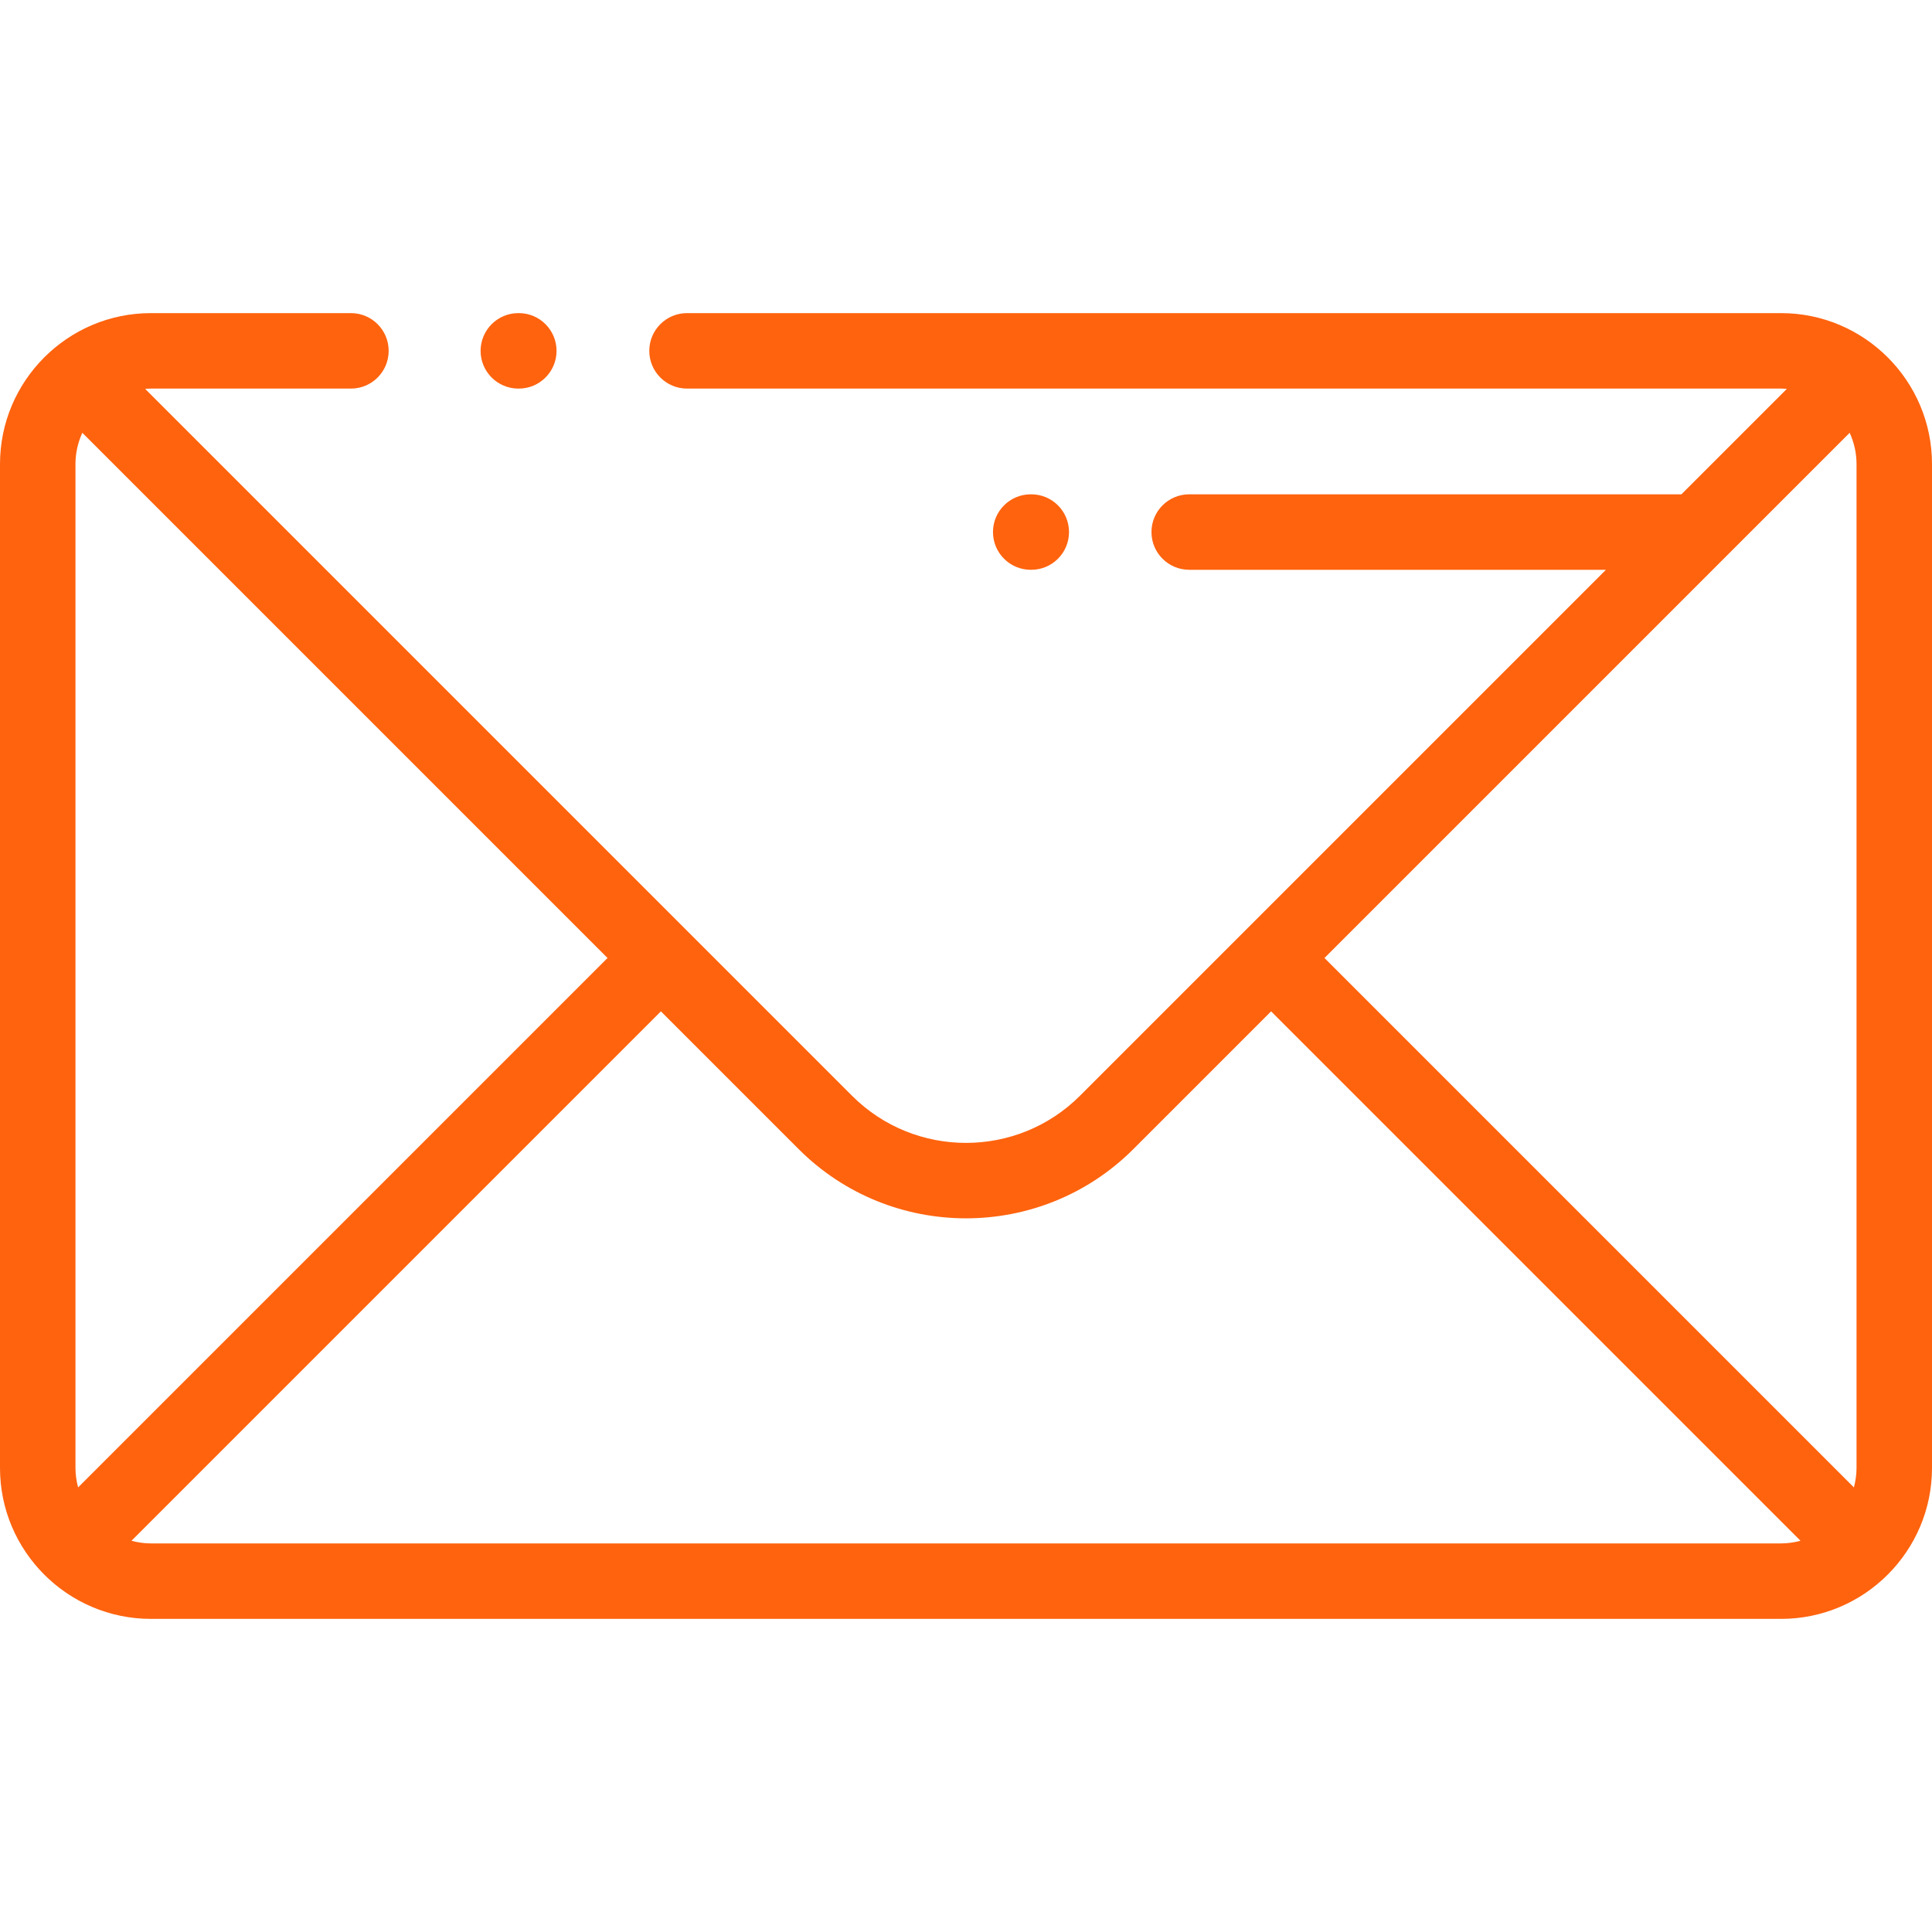
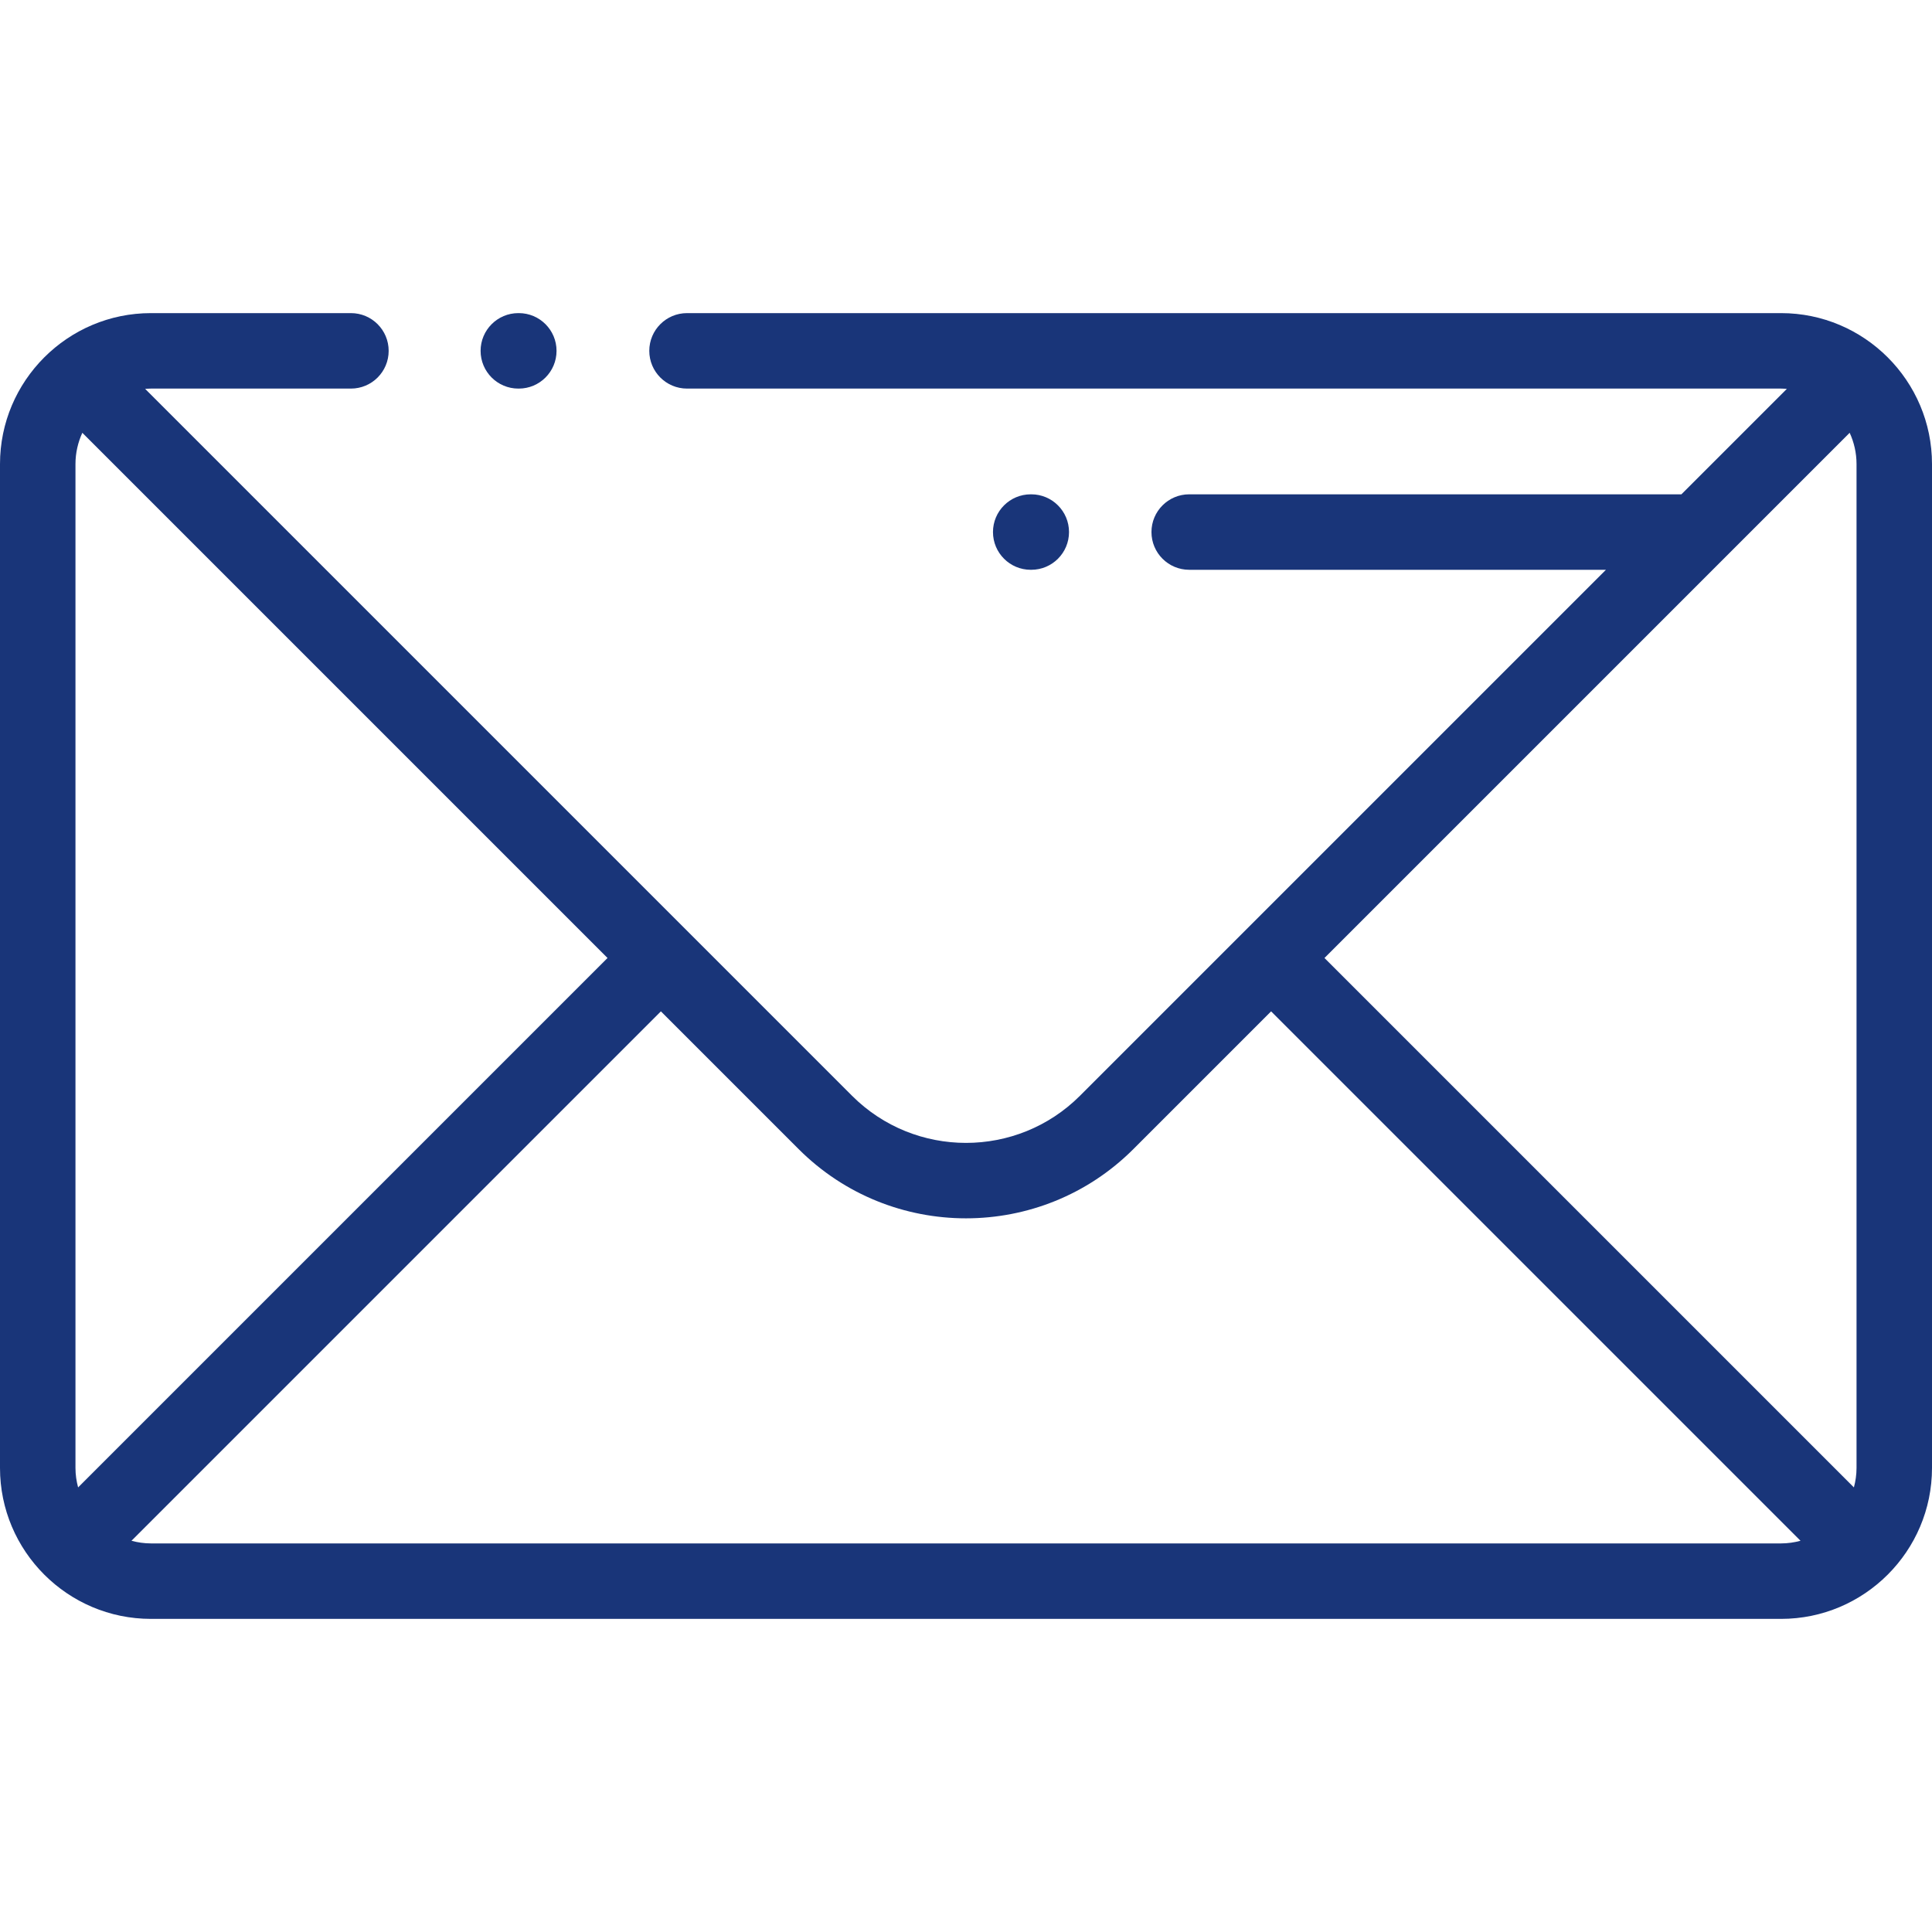
<svg xmlns="http://www.w3.org/2000/svg" version="1.1" width="512" height="512" x="0" y="0" viewBox="0 0 512 512" style="enable-background:new 0 0 512 512" xml:space="preserve" class="">
  <g>
    <g>
      <g>
-         <path d="M137.489,82.979h-0.125c-5.523,0-10,4.477-10,10s4.477,10,10,10h0.125c5.523,0,10-4.477,10-10    S143.012,82.979,137.489,82.979z" fill="#ff630e" data-original="#000000" style="" class="" />
+         <path d="M137.489,82.979h-0.125c-5.523,0-10,4.477-10,10s4.477,10,10,10h0.125c5.523,0,10-4.477,10-10    S143.012,82.979,137.489,82.979z" fill="#193579" data-original="#000000" style="" class="" />
      </g>
    </g>
    <g>
      <g>
-         <path d="M472,82.979H182.068c-5.523,0-10,4.477-10,10s4.477,10,10,10H472c0.518,0,1.027,0.039,1.535,0.078L445.592,131H315.15    c-5.523,0-10,4.477-10,10s4.477,10,10,10h110.442L286.203,290.389c-16.654,16.654-43.752,16.655-60.406,0L38.465,103.057    c0.508-0.039,1.017-0.078,1.535-0.078h53c5.523,0,10-4.477,10-10s-4.477-10-10-10H40c-22.056,0-40,17.944-40,40v266.042    c0,22.056,17.944,40,40,40h432c22.056,0,40-17.944,40-40V122.979C512,100.923,494.056,82.979,472,82.979z M20,389.021V122.979    c0-2.957,0.662-5.756,1.819-8.284l139.182,139.182L20.699,394.179C20.258,392.53,20,390.807,20,389.021z M472,409.021H40    c-1.786,0-3.509-0.258-5.158-0.699L175.144,268.02l36.512,36.512C223.881,316.757,239.94,322.87,256,322.87    s32.119-6.113,44.345-18.338l36.511-36.512l140.302,140.302C475.509,408.763,473.786,409.021,472,409.021z M492,389.021    c0,1.786-0.258,3.509-0.699,5.158L350.999,253.878l139.182-139.183c1.157,2.528,1.819,5.327,1.819,8.284V389.021z" fill="#ff630e" data-original="#000000" style="" class="" />
+         <path d="M472,82.979H182.068c-5.523,0-10,4.477-10,10s4.477,10,10,10H472c0.518,0,1.027,0.039,1.535,0.078L445.592,131H315.15    c-5.523,0-10,4.477-10,10s4.477,10,10,10h110.442L286.203,290.389c-16.654,16.654-43.752,16.655-60.406,0L38.465,103.057    c0.508-0.039,1.017-0.078,1.535-0.078h53c5.523,0,10-4.477,10-10s-4.477-10-10-10H40c-22.056,0-40,17.944-40,40v266.042    c0,22.056,17.944,40,40,40h432c22.056,0,40-17.944,40-40V122.979C512,100.923,494.056,82.979,472,82.979z M20,389.021V122.979    c0-2.957,0.662-5.756,1.819-8.284l139.182,139.182L20.699,394.179C20.258,392.53,20,390.807,20,389.021z M472,409.021H40    c-1.786,0-3.509-0.258-5.158-0.699L175.144,268.02l36.512,36.512C223.881,316.757,239.94,322.87,256,322.87    s32.119-6.113,44.345-18.338l36.511-36.512l140.302,140.302C475.509,408.763,473.786,409.021,472,409.021z M492,389.021    c0,1.786-0.258,3.509-0.699,5.158L350.999,253.878l139.182-139.183c1.157,2.528,1.819,5.327,1.819,8.284V389.021z" fill="#193579" data-original="#000000" style="" class="" />
      </g>
    </g>
    <g>
      <g>
-         <path d="M273.3,131h-0.15c-5.523,0-10,4.477-10,10s4.477,10,10,10h0.15c5.523,0,10-4.477,10-10S278.823,131,273.3,131z" fill="#ff630e" data-original="#000000" style="" class="" />
+         <path d="M273.3,131h-0.15c-5.523,0-10,4.477-10,10s4.477,10,10,10h0.15c5.523,0,10-4.477,10-10S278.823,131,273.3,131z" fill="#193579" data-original="#000000" style="" class="" />
      </g>
    </g>
    <g>
</g>
    <g>
</g>
    <g>
</g>
    <g>
</g>
    <g>
</g>
    <g>
</g>
    <g>
</g>
    <g>
</g>
    <g>
</g>
    <g>
</g>
    <g>
</g>
    <g>
</g>
    <g>
</g>
    <g>
</g>
    <g>
</g>
  </g>
</svg>
